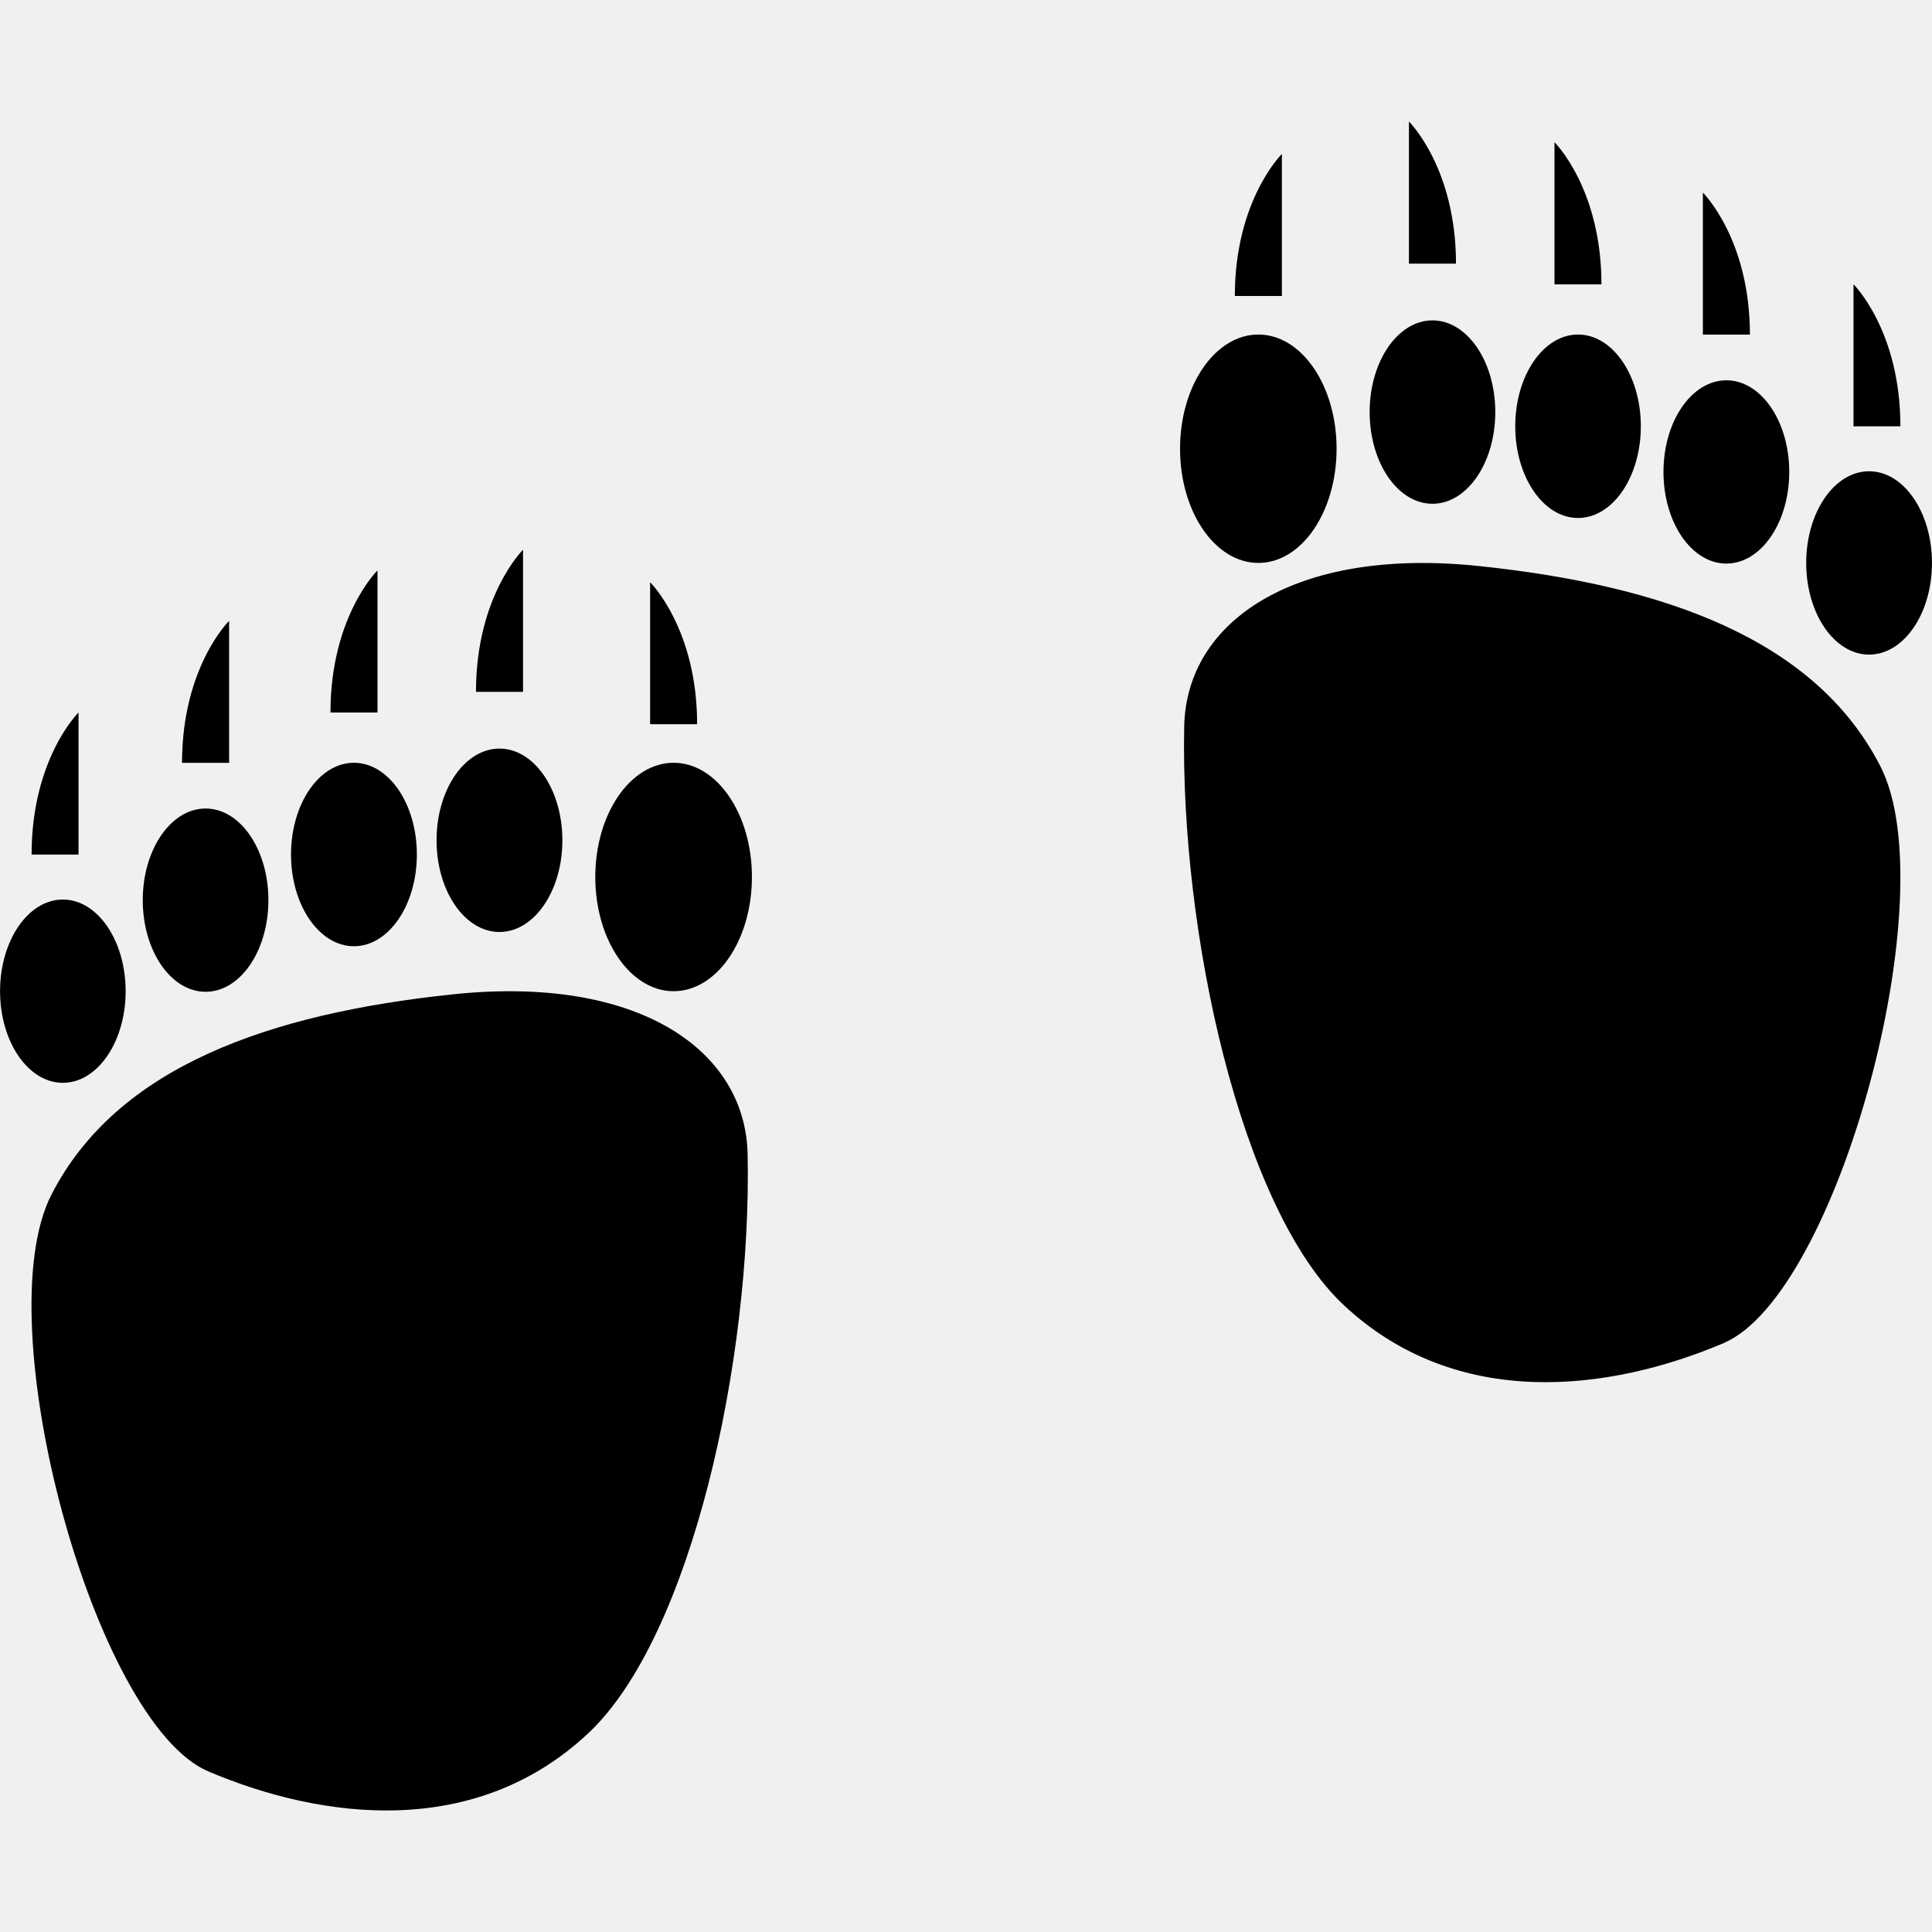
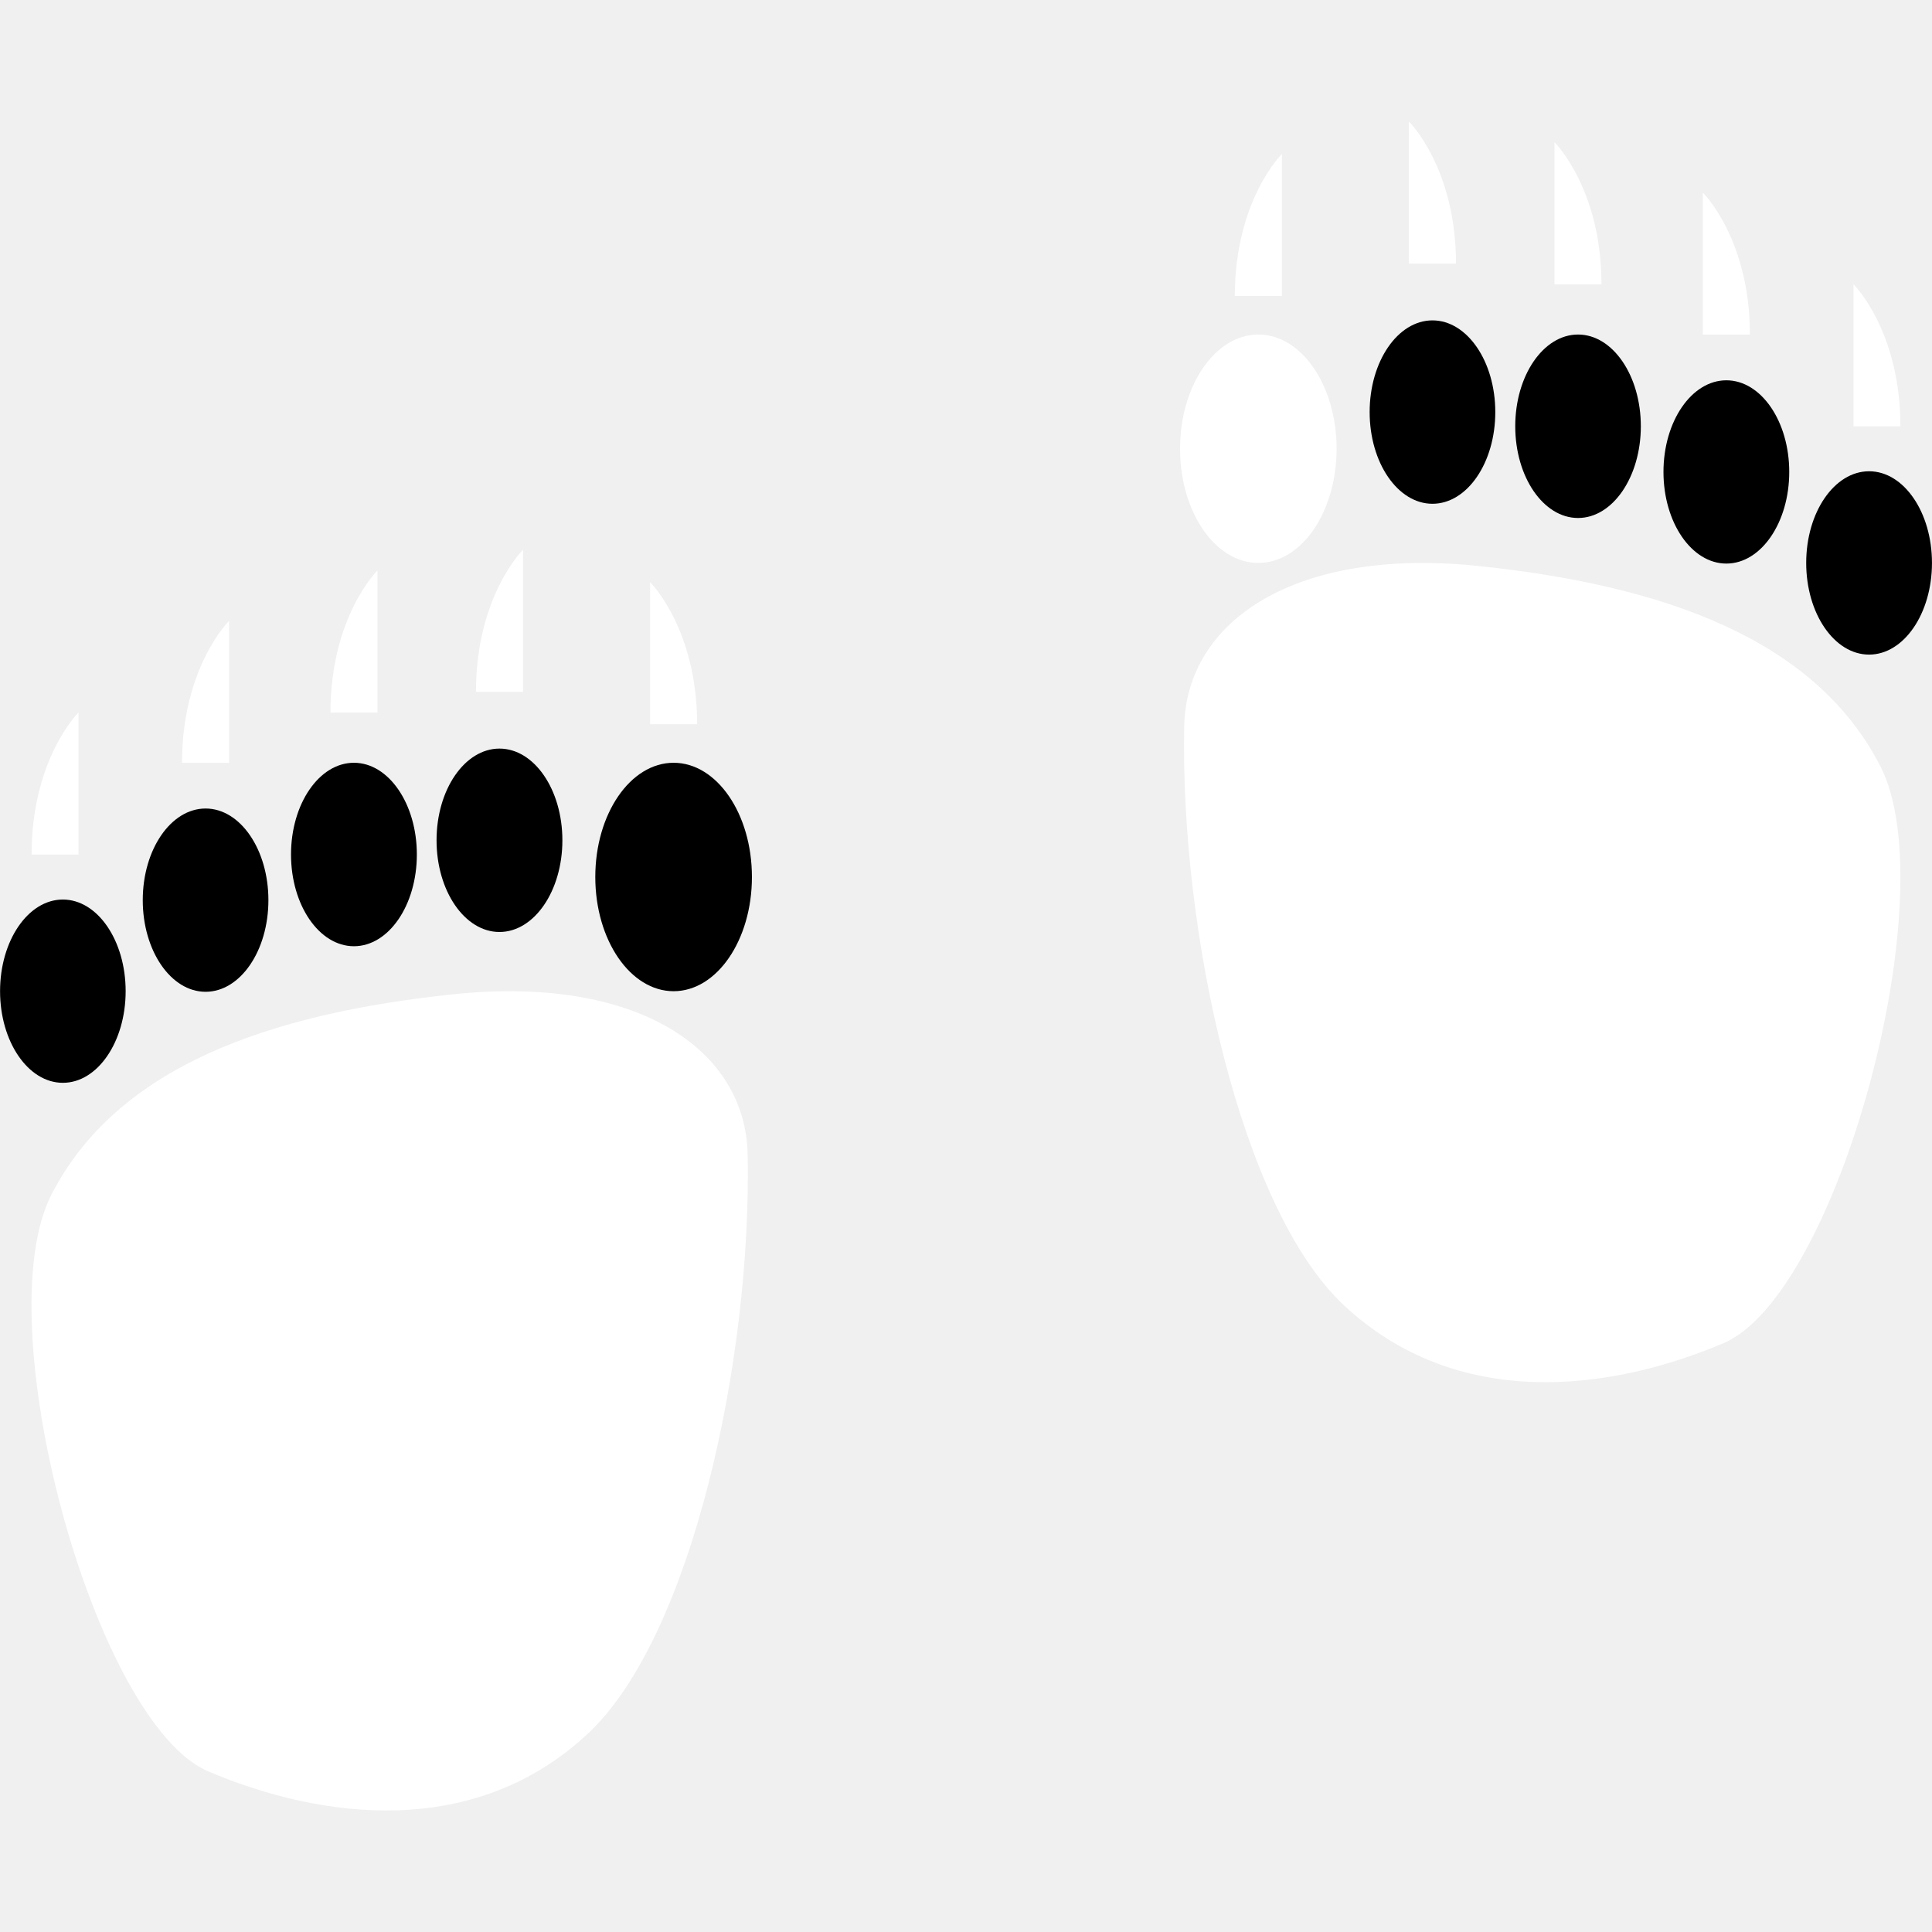
<svg xmlns="http://www.w3.org/2000/svg" version="1.1" id="Capa_1" x="0px" y="0px" width="63.227px" height="63.228px" viewBox="0 0 63.227 63.228" style="enable-background:new 0 0 63.227 63.228;" xml:space="preserve">
+   <style type="text/css">
+ 	 	path {
+ 	 		fill: #fff;
+ 	 	}
+ 	 </style>
  <g>
    <g>
      <path d="M14.833,32.54C8.835,33.167,3.829,34.9,1.68,39.103c-2.146,4.204,1.404,17.279,5.136,18.869    c3.738,1.585,8.721,2.22,12.423-1.236c3.401-3.173,5.363-12.261,5.229-18.94C24.408,34.326,20.831,31.91,14.833,32.54z" />
      <ellipse cx="2.057" cy="32.438" rx="2.055" ry="2.999" />
      <ellipse cx="6.728" cy="29.459" rx="2.056" ry="2.999" />
      <ellipse cx="11.583" cy="27.965" rx="2.059" ry="3.002" />
      <ellipse cx="16.346" cy="27.5" rx="2.059" ry="3.001" />
      <ellipse cx="22.045" cy="28.701" rx="2.563" ry="3.738" />
      <path d="M2.57,23.317c0,0-1.536,1.51-1.536,4.65H2.57V23.317z" />
      <path d="M7.498,20.318c0,0-1.541,1.514-1.541,4.648h1.541V20.318z" />
      <path d="M12.354,18.668c0,0-1.539,1.511-1.539,4.651h1.539V18.668z" />
      <path d="M17.117,17.991c0,0-1.54,1.514-1.54,4.651h1.54V17.991z" />
      <path d="M21.276,19.054v4.647h1.539C22.814,20.565,21.276,19.054,21.276,19.054z" />
      <path d="M48.395,18.524c-5.996-0.628-9.575,1.787-9.64,5.255c-0.132,6.68,1.83,15.768,5.23,18.941    c3.702,3.455,8.688,2.821,12.423,1.236c3.734-1.59,7.283-14.666,5.135-18.87C59.399,20.886,54.392,19.152,48.395,18.524z" />
      <ellipse cx="61.169" cy="18.423" rx="2.058" ry="3" />
      <ellipse cx="56.498" cy="15.445" rx="2.058" ry="2.999" />
      <ellipse cx="51.644" cy="13.95" rx="2.055" ry="3.002" />
      <ellipse cx="46.88" cy="13.486" rx="2.056" ry="3.001" />
      <path d="M41.183,10.948c1.414,0,2.559,1.673,2.559,3.738s-1.145,3.737-2.559,3.737c-1.417,0-2.564-1.673-2.564-3.737    S39.766,10.948,41.183,10.948z" />
      <path d="M60.659,9.303v4.65h1.535C62.194,10.816,60.659,9.303,60.659,9.303z" />
      <path d="M55.729,6.303v4.648h1.54C57.269,7.816,55.729,6.303,55.729,6.303z" />
      <path d="M50.873,4.654v4.651h1.537C52.41,6.165,50.873,4.654,50.873,4.654z" />
      <path d="M46.11,3.977v4.651h1.54C47.65,5.49,46.11,3.977,46.11,3.977z" />
      <path d="M41.952,5.039c0,0-1.54,1.511-1.54,4.648h1.54V5.039z" />
    </g>
  </g>
  <g>
</g>
  <g>
</g>
  <g>
</g>
  <g>
</g>
  <g>
</g>
  <g>
</g>
  <g>
</g>
  <g>
</g>
  <g>
</g>
  <g>
</g>
  <g>
</g>
  <g>
</g>
  <g>
</g>
  <g>
</g>
  <g>
</g>
</svg>
